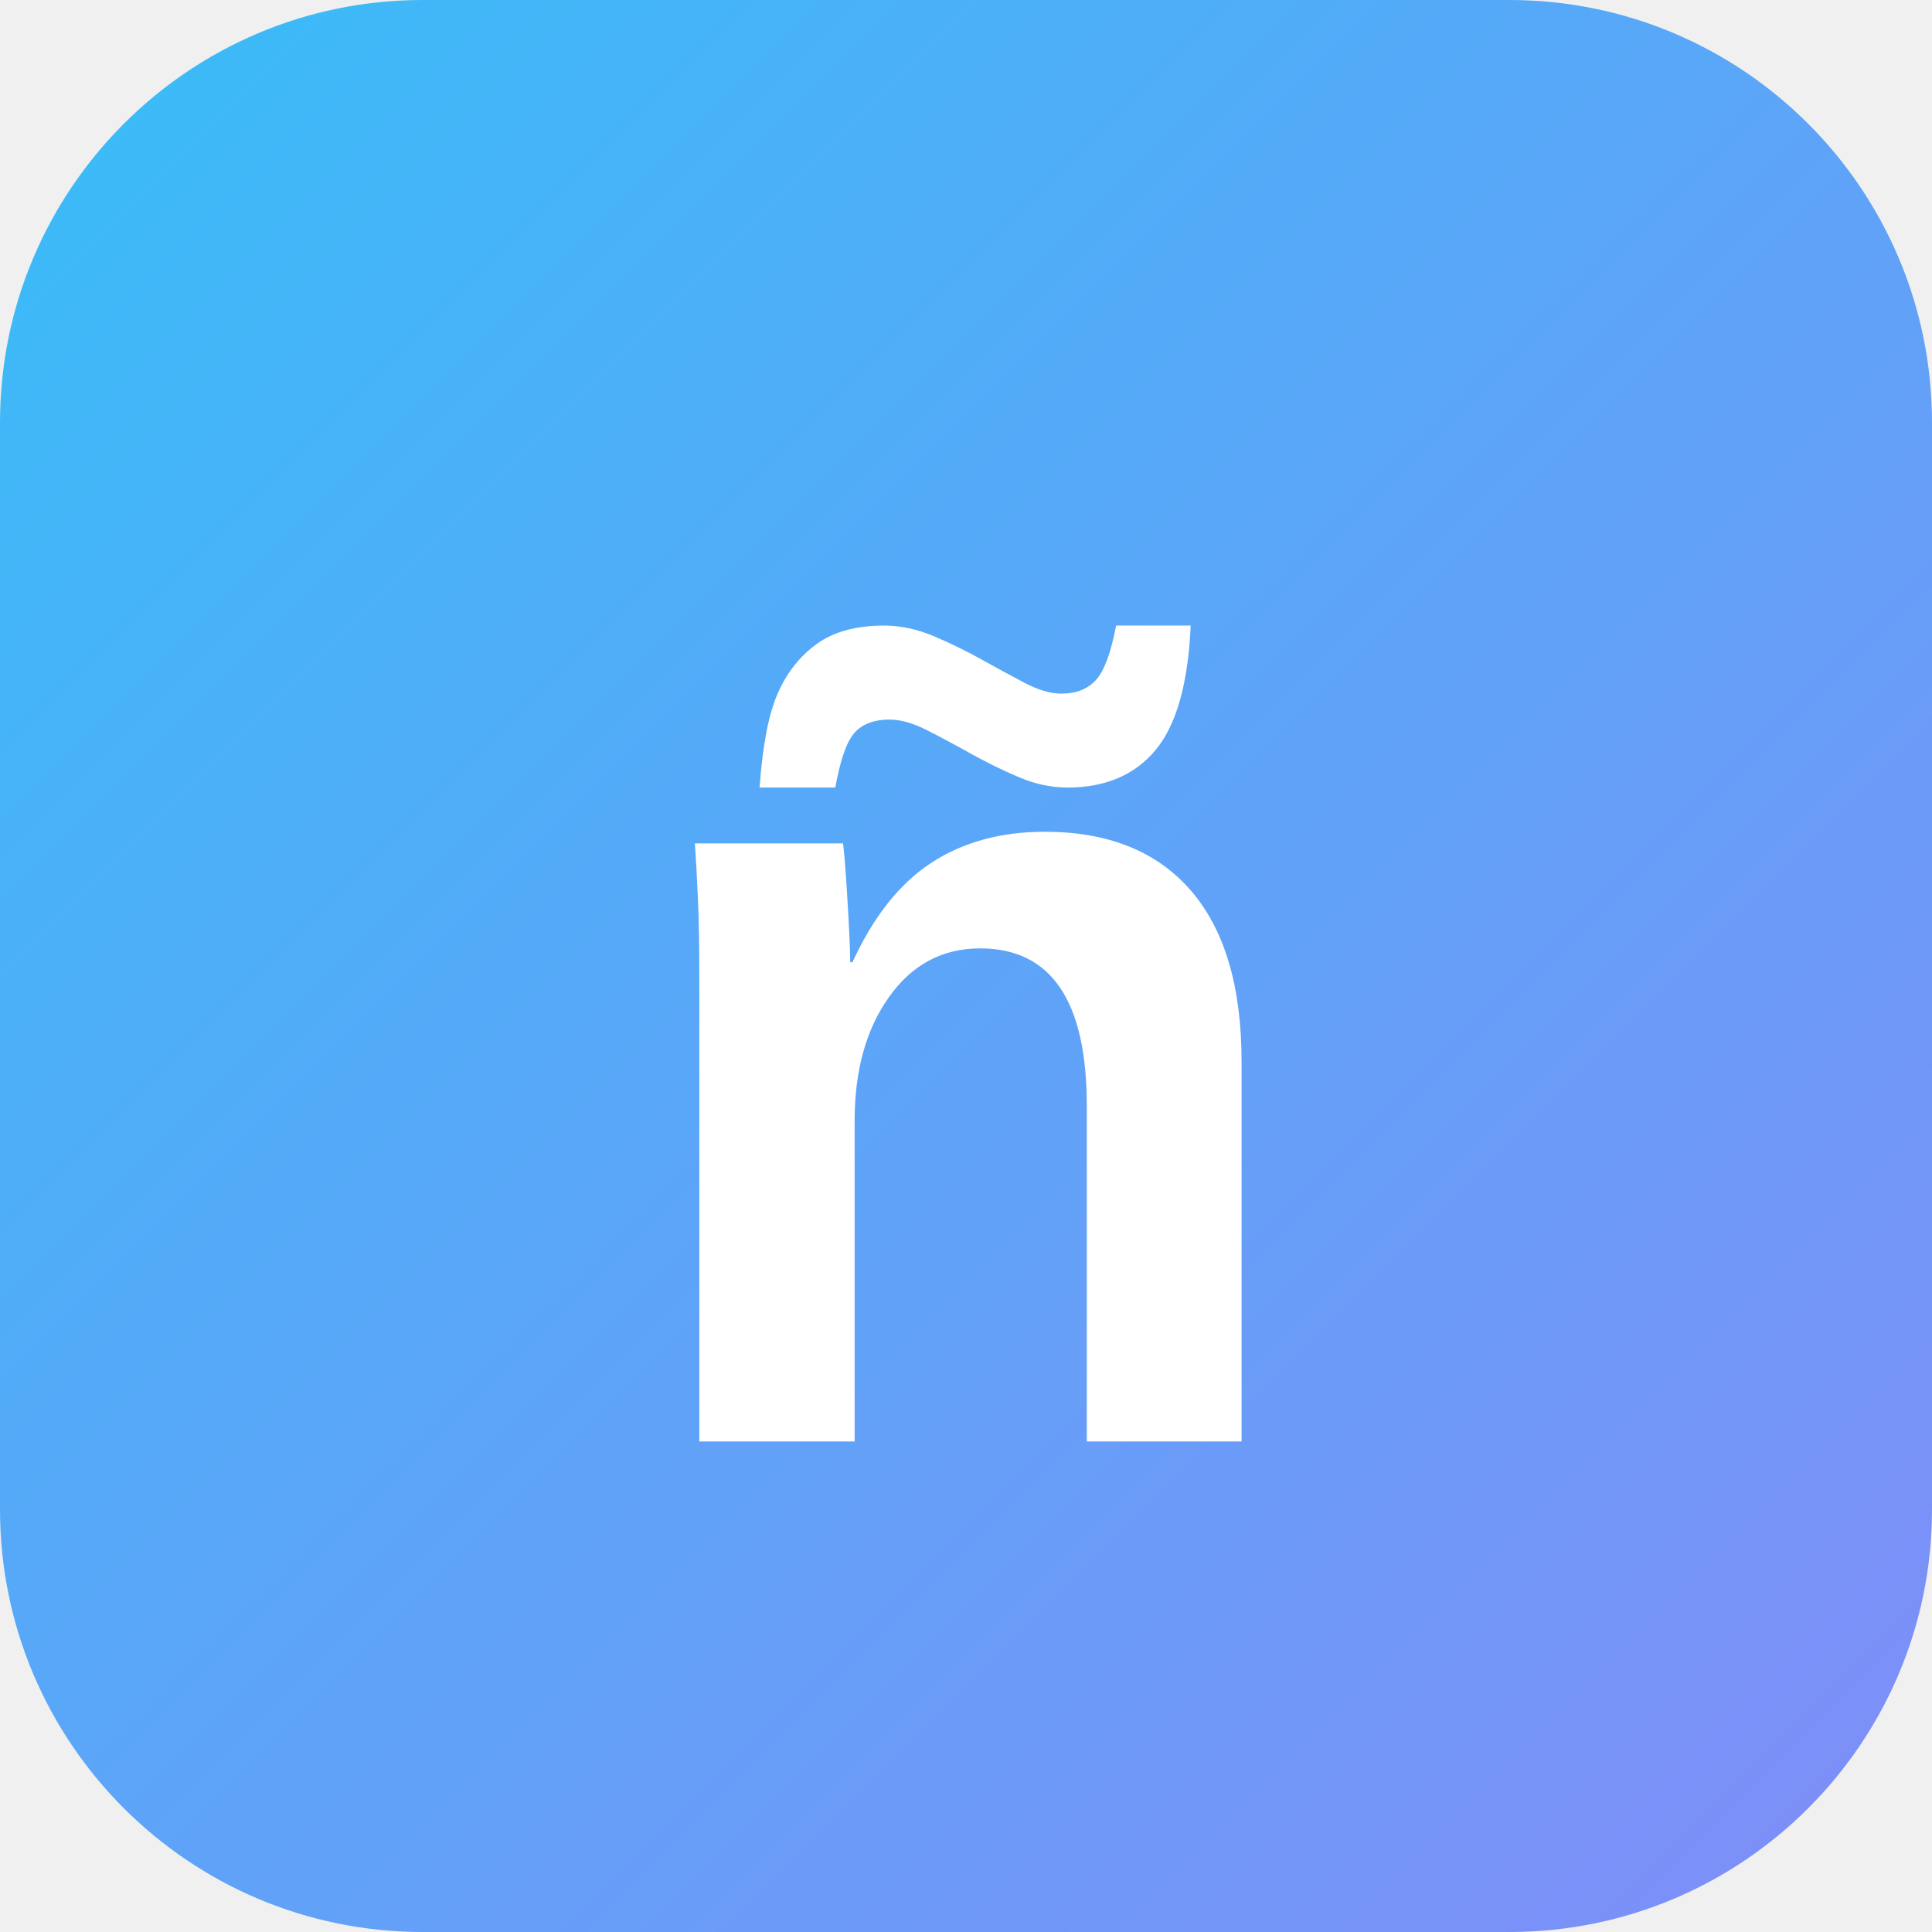
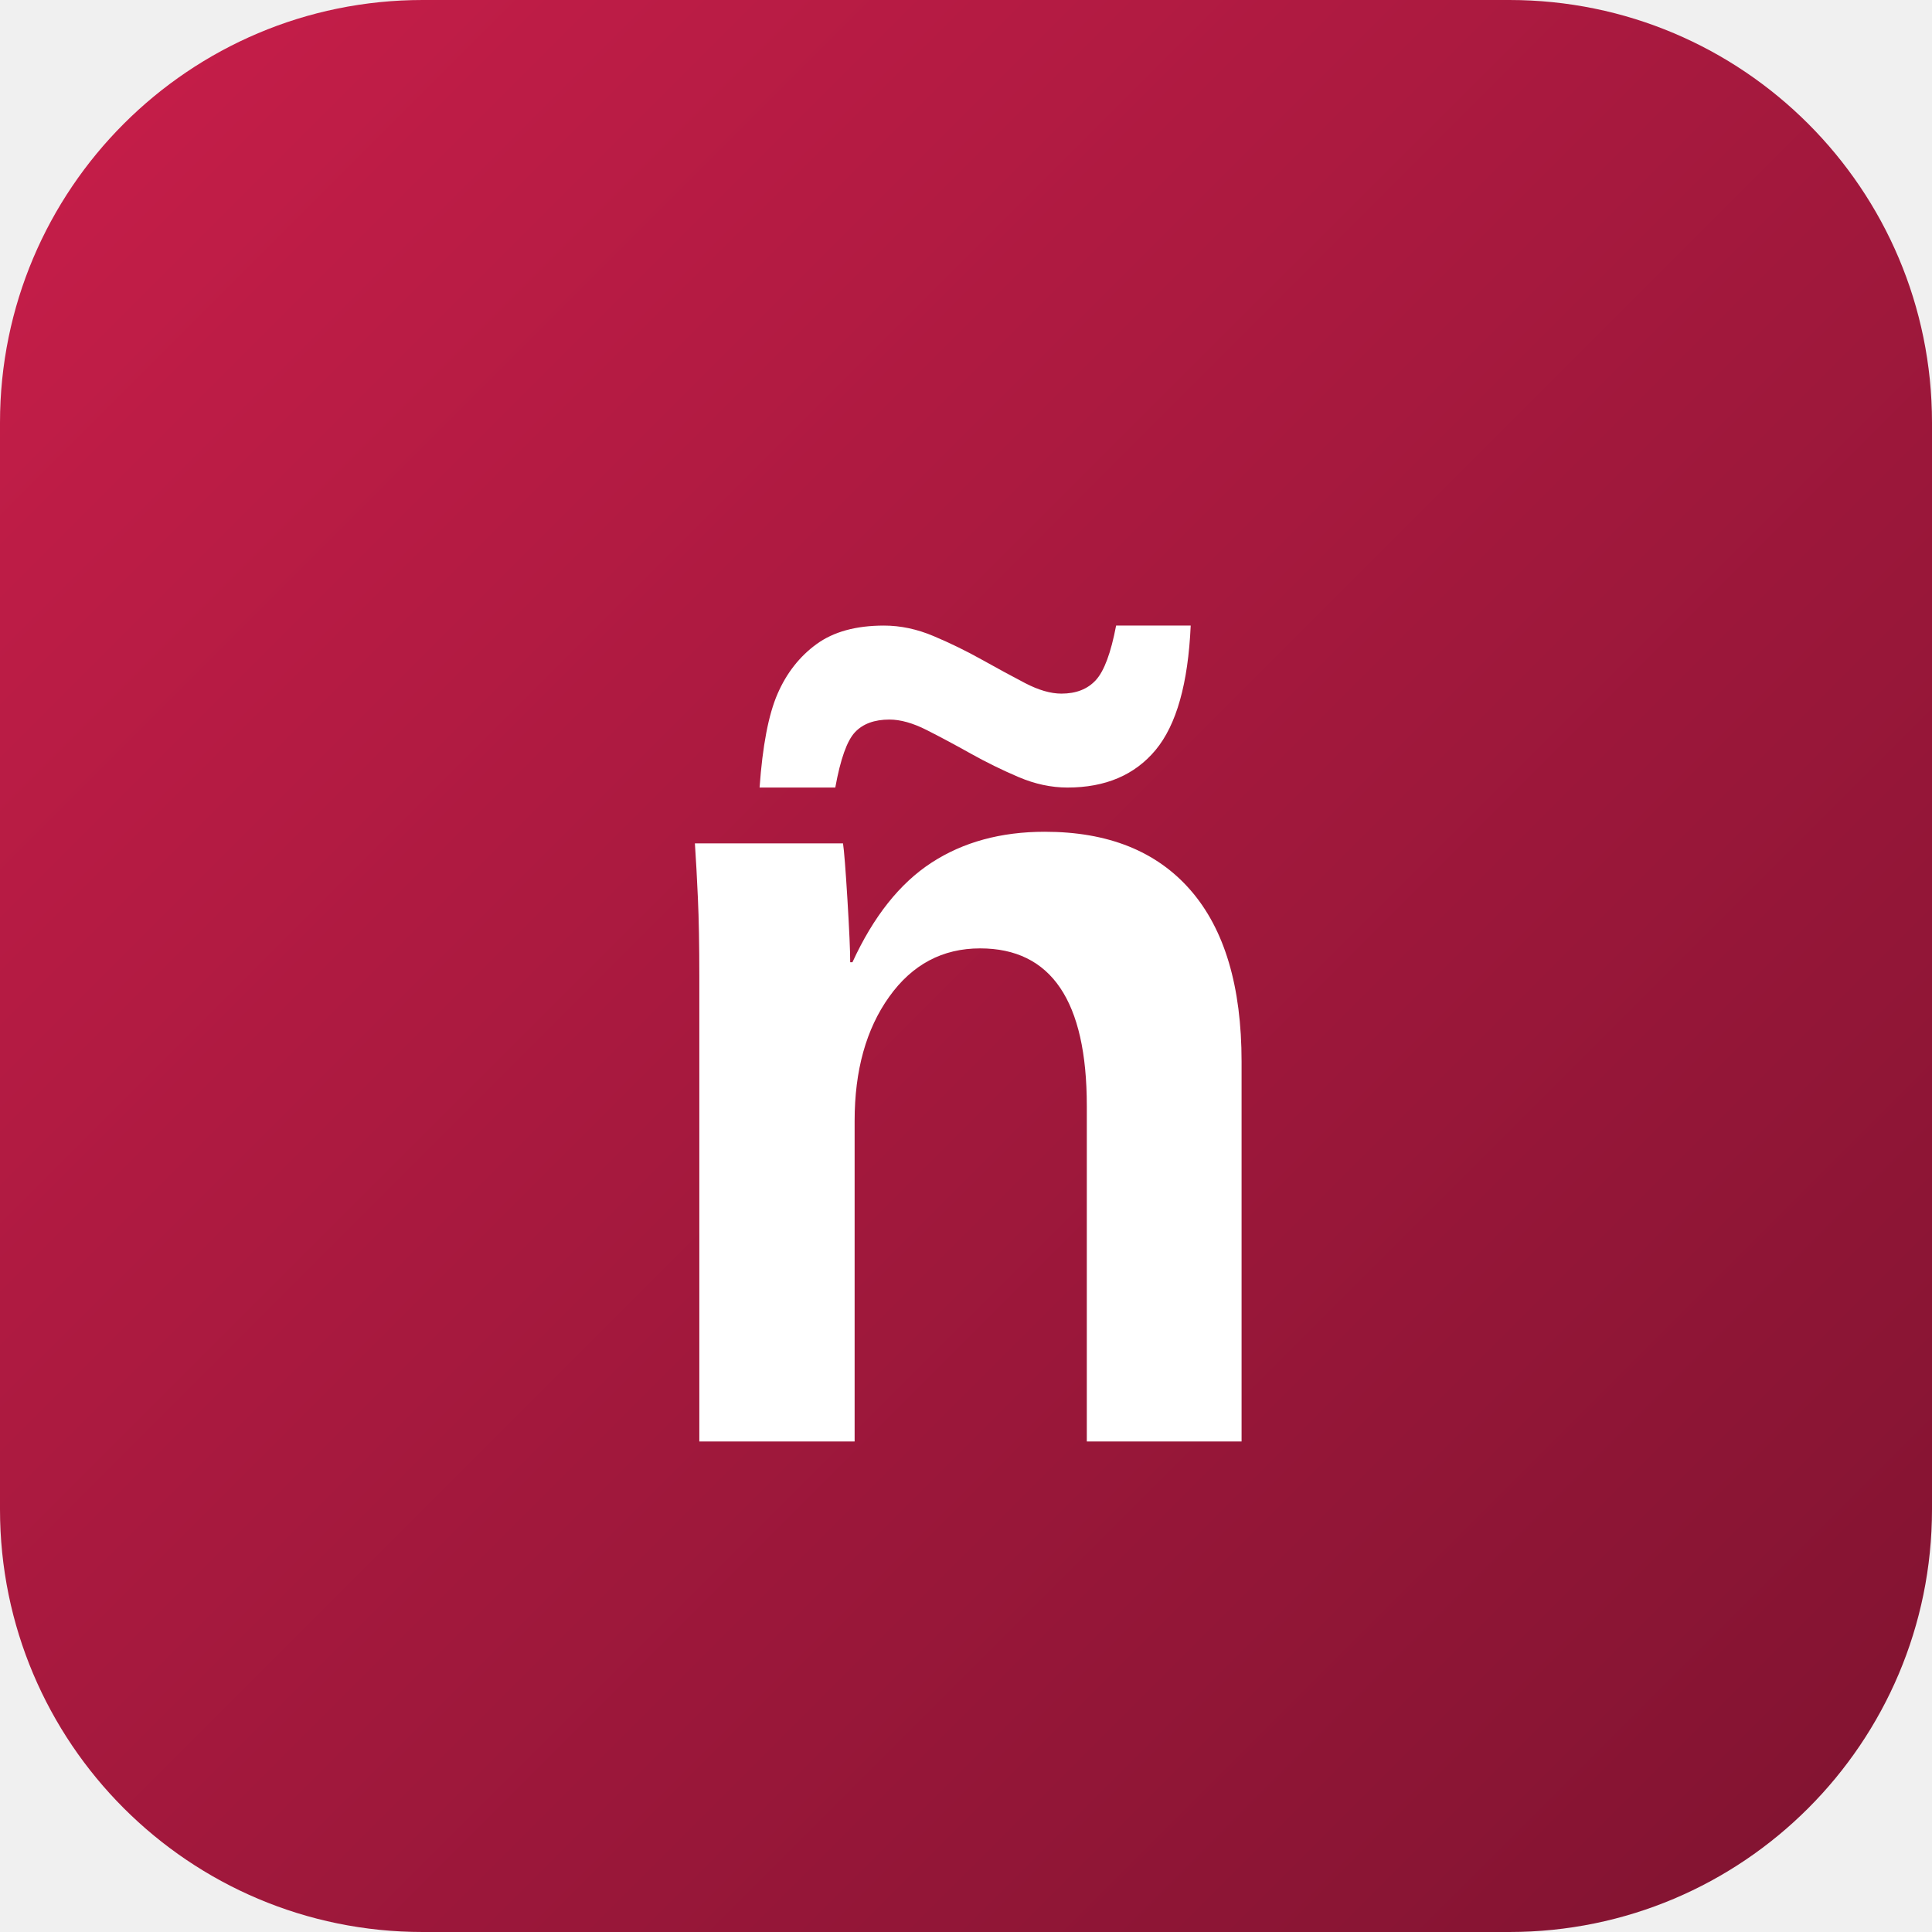
<svg xmlns="http://www.w3.org/2000/svg" width="512" height="512" viewBox="0 0 512 512">
  <defs>
    <linearGradient id="g" x1="0" y1="0" x2="1" y2="1">
-       <stop offset="0" stop-color="#38bdf8" />
-       <stop offset="1" stop-color="#818cf8" />
+       <stop offset="0" stop-color="#c81e4a" />
+       <stop offset="1" stop-color="#7f1330" />
    </linearGradient>
  </defs>
  <rect width="512" height="512" rx="112" fill="url(#g)" />
  <text x="256" y="278" font-family="Arial, Helvetica, sans-serif" font-size="300" font-weight="700" fill="#ffffff" text-anchor="middle" dominant-baseline="central">ñ</text>
</svg>
